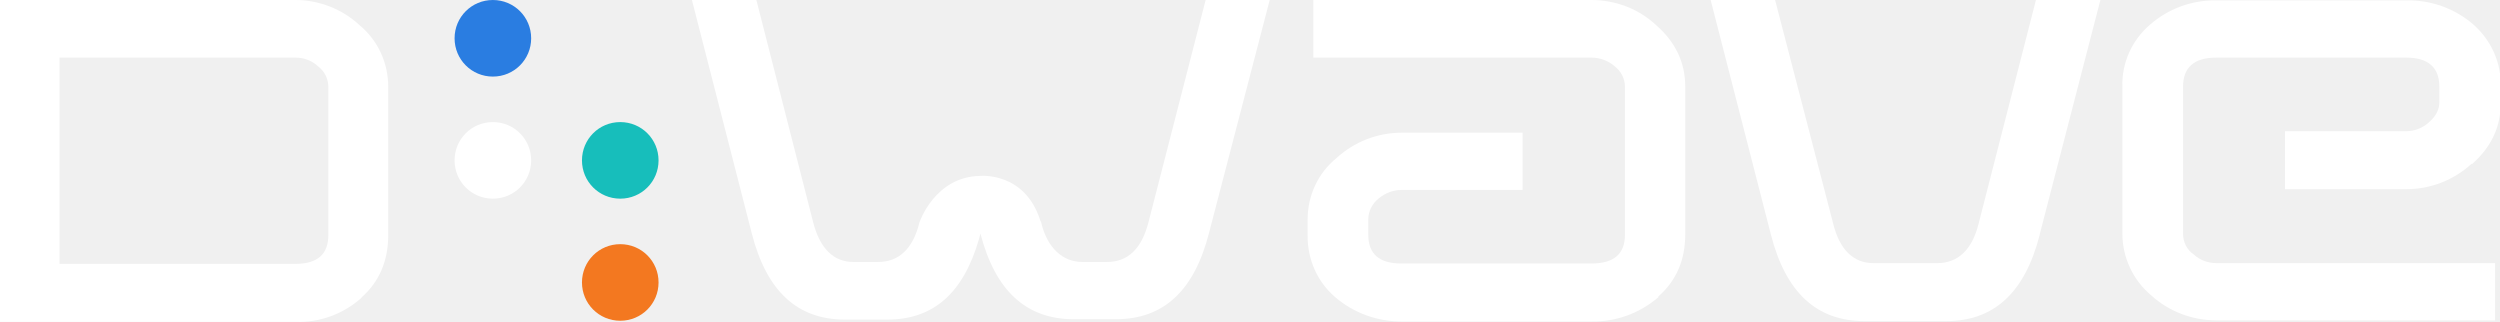
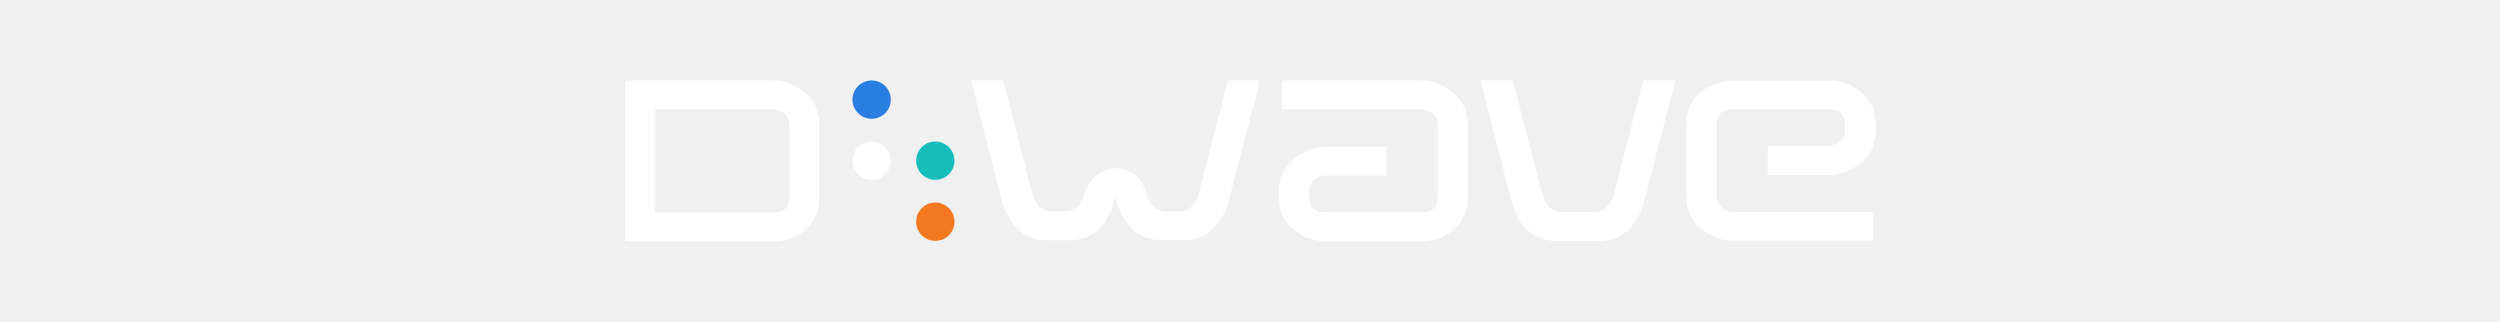
<svg xmlns="http://www.w3.org/2000/svg" id="DWave_Logo_-_Dark" version="1.1" viewBox="0 0 659.4 84.9">
-   <defs>
-     <style>
+   <defs id="defs4">
+     <style id="style2">
      .st0 {
        fill: #17bebb;
      }

      .st1 {
        fill: #fff;
      }

      .st2 {
        fill: #2a7de1;
      }

      .st3 {
        fill: #f37820;
      }
    </style>
  </defs>
-   <path id="E" class="st1" d="M651.9,43.2c-4.7,4.3-10.8,6.7-17.2,6.7h-32v-15.3h32c2.1,0,4.2-.8,5.8-2.2,1.9-1.6,2.9-3.4,2.9-5.4v-4.1c0-5.1-2.9-7.7-8.7-7.7h-50.2c-5.8,0-8.7,2.6-8.7,7.7v38.8c0,2.1,1,4.2,2.8,5.4,1.6,1.5,3.8,2.3,6,2.3h73.5v15.1h-73.5c-6.3,0-12.5-2.3-17.2-6.6-4.8-4-7.6-10-7.6-16.3V22.9c-.2-6.3,2.5-12.3,7.3-16.4,4.8-4.2,11-6.5,17.5-6.4h50.2C641.2,0,647.4,2.2,652.3,6.4c4.8,4.2,7.5,10.2,7.3,16.6v4.1c0,6.3-2.4,11.6-7.6,16.2h0Z" />
-   <path id="V" class="st1" d="M538,61.9c-3.9,15.3-12.1,22.8-24.7,22.8h-21.5c-12.7,0-20.8-7.6-24.7-22.8L451.2,0h17l15.3,58.9c1.7,7,5.4,10.5,10.6,10.5h16.9c5.4,0,9.2-3.5,10.9-10.5l15.1-58.9h17l-16,61.8h0Z" />
-   <path id="A" class="st1" d="M437.4,78.4c-4.9,4.2-11.1,6.5-17.6,6.4h-50.1c-6.4,0-12.6-2.2-17.5-6.4-4.8-4.1-7.4-10.1-7.3-16.4v-4.1c0-6.3,2.7-12.2,7.6-16.2,4.7-4.3,10.8-6.7,17.2-6.7h31.9v15.1h-31.9c-2.2,0-4.3.8-6,2.2-1.7,1.3-2.8,3.4-2.8,5.5v4.1c0,5.1,2.9,7.6,8.7,7.6h50.1c6,0,8.9-2.5,8.9-7.6V22.9c0-2.1-1-4.1-2.7-5.4-1.7-1.5-3.9-2.3-6.1-2.3h-73.4V0h73.3c6.4,0,12.5,2.3,17.2,6.7,5.1,4.5,7.6,9.9,7.6,16.1v39c0,6.7-2.3,12.2-7.1,16.4v.2Z" />
-   <path id="Dot_4" class="st3" d="M173.7,74.5c0,5.6-4.5,10.1-10.1,10.1s-10.1-4.5-10.1-10.1,4.5-10.1,10.1-10.1h0c5.6,0,10.1,4.5,10.1,10.1Z" />
-   <path id="Dot_2" class="st1" d="M140.1,42.3c0,5.6-4.5,10.1-10.1,10.1s-10.1-4.5-10.1-10.1,4.5-10.1,10.1-10.1h0c5.6,0,10.1,4.5,10.1,10.1h0Z" />
-   <path id="Dot_3_Blue" class="st0" d="M173.7,42.3c0,5.6-4.5,10.1-10.1,10.1s-10.1-4.5-10.1-10.1,4.5-10.1,10.1-10.1,10.1,4.5,10.1,10.1h0Z" />
-   <path id="Dot_1" class="st2" d="M140.1,10.1c0,5.6-4.5,10.1-10.1,10.1s-10.1-4.5-10.1-10.1,4.5-10.1,10.1-10.1h0c5.6,0,10.1,4.5,10.1,10.1h0Z" />
-   <path id="W" class="st1" d="M318,0l-15.1,58.7c-1.8,7-5.5,10.4-10.9,10.4h-6.5c-5.2,0-9.3-3.7-10.9-10.5l-.2-.4c-4.1-13-15.9-11.8-15.9-11.8-12,.2-16,12.3-16,12.3-1.7,7-5.5,10.4-10.9,10.4h-6.5c-5.2,0-8.8-3.5-10.6-10.4L199.5,0h-17l15.8,61.6c3.9,15.2,12,22.7,24.6,22.7h11.1c12.2,0,20.1-7,24.2-21.2l.4-1.5c3.9,15.1,12.1,22.6,24.6,22.6h11.1c12.6,0,20.7-7.5,24.6-22.8L334.9,0h-16.9Z" />
-   <path id="D" class="st1" d="M95.4,78.5c-4.8,4.3-11,6.6-17.4,6.4H0V0h77.9c6.3,0,12.4,2.4,17,6.7,4.8,4,7.5,9.9,7.5,16.2v39.1c0,6.7-2.3,12.3-7.1,16.5h0ZM86.6,22.9c0-2.1-1-4.1-2.7-5.4-1.6-1.5-3.7-2.3-5.9-2.3H15.7v54.4h62.2c5.8,0,8.7-2.5,8.7-7.6V22.9Z" />
+   <path id="E" class="st1" d="m 490.853,42.828 c -2.35,2.15 -5.4,3.35 -8.6,3.35 h -16 v -7.65 h 16 c 1.05,0 2.1,-0.4 2.9,-1.1 0.95,-0.8 1.45,-1.7 1.45,-2.7 v -2.05 c 0,-2.55 -1.45,-3.85 -4.35,-3.85 h -25.1 c -2.9,0 -4.35,1.3 -4.35,3.85 v 19.4 c 0,1.05 0.5,2.1 1.4,2.7 0.8,0.75 1.9,1.15 3,1.15 h 36.75 v 7.55 h -36.75 c -3.15,0 -6.25,-1.15 -8.6,-3.3 -2.4,-2 -3.8,-5 -3.8,-8.15 v -19.35 c -0.1,-3.15 1.25,-6.15 3.65,-8.2 2.4,-2.1 5.5,-3.25 8.75,-3.2 h 25.1 c 3.2,-0.05 6.3,1.05 8.75,3.15 2.4,2.1 3.75,5.1 3.65,8.3 v 2.05 c 0,3.15 -1.2,5.8 -3.8,8.1 v 0 z" style="fill:#ffffff;stroke-width:0.5" />
+   <path id="V" class="st1" d="m 433.903,52.178 c -1.95,7.65 -6.05,11.4 -12.35,11.4 h -10.75 c -6.35,0 -10.4,-3.8 -12.35,-11.4 l -7.95,-30.95 h 8.5 l 7.65,29.45 c 0.85,3.5 2.7,5.25 5.3,5.25 h 8.45 c 2.7,0 4.6,-1.75 5.45,-5.25 l 7.55,-29.45 h 8.5 l -8,30.9 v 0 z" style="fill:#ffffff;stroke-width:0.5" />
+   <path id="A" class="st1" d="m 383.603,60.428 c -2.45,2.1 -5.55,3.25 -8.8,3.2 h -25.05 c -3.2,0 -6.3,-1.1 -8.75,-3.2 -2.4,-2.05 -3.7,-5.05 -3.65,-8.2 v -2.05 c 0,-3.15 1.35,-6.1 3.8,-8.1 2.35,-2.15 5.4,-3.35 8.6,-3.35 h 15.95 v 7.55 h -15.95 c -1.1,0 -2.15,0.4 -3,1.1 -0.85,0.65 -1.4,1.7 -1.4,2.75 v 2.05 c 0,2.55 1.45,3.8 4.35,3.8 h 25.05 c 3,0 4.45,-1.25 4.45,-3.8 v -19.5 c 0,-1.05 -0.5,-2.05 -1.35,-2.7 -0.85,-0.75 -1.95,-1.15 -3.05,-1.15 h -36.7 v -7.6 h 36.65 c 3.2,0 6.25,1.15 8.6,3.35 2.55,2.25 3.8,4.95 3.8,8.05 v 19.5 c 0,3.35 -1.15,6.1 -3.55,8.2 z" style="fill:#ffffff;stroke-width:0.5" />
+   <path id="Dot_4" class="st3" d="m 251.753,58.478 c 0,2.8 -2.25,5.05 -5.05,5.05 -2.8,0 -5.05,-2.25 -5.05,-5.05 0,-2.8 2.25,-5.05 5.05,-5.05 v 0 c 2.8,0 5.05,2.25 5.05,5.05 z" style="fill:#f37820;stroke-width:0.5" />
+   <path id="Dot_2" class="st1" d="m 234.953,42.378 c 0,2.8 -2.25,5.05 -5.05,5.05 -2.8,0 -5.05,-2.25 -5.05,-5.05 0,-2.8 2.25,-5.05 5.05,-5.05 v 0 c 2.8,0 5.05,2.25 5.05,5.05 z" style="fill:#ffffff;stroke-width:0.5" />
+   <path id="Dot_3_Blue" class="st0" d="m 251.753,42.378 c 0,2.8 -2.25,5.05 -5.05,5.05 -2.8,0 -5.05,-2.25 -5.05,-5.05 0,-2.8 2.25,-5.05 5.05,-5.05 2.8,0 5.05,2.25 5.05,5.05 z" style="fill:#17bebb;stroke-width:0.5" />
+   <path id="Dot_1" class="st2" d="m 234.953,26.278 c 0,2.8 -2.25,5.05 -5.05,5.05 -2.8,0 -5.05,-2.25 -5.05,-5.05 0,-2.8 2.25,-5.05 5.05,-5.05 v 0 c 2.8,0 5.05,2.25 5.05,5.05 z" style="fill:#2a7de1;stroke-width:0.5" />
+   <path id="W" class="st1" d="m 323.903,21.228 -7.55,29.35 c -0.9,3.5 -2.75,5.2 -5.45,5.2 h -3.25 c -2.6,0 -4.65,-1.85 -5.45,-5.25 l -0.1,-0.2 c -2.05,-6.5 -7.95,-5.9 -7.95,-5.9 -6,0.1 -8,6.15 -8,6.15 -0.85,3.5 -2.75,5.2 -5.45,5.2 h -3.25 c -2.6,0 -4.4,-1.75 -5.3,-5.2 l -7.5,-29.35 h -8.5 l 7.9,30.8 c 1.95,7.6 6,11.35 12.3,11.35 h 5.55 c 6.1,0 10.05,-3.5 12.1,-10.6 l 0.2,-0.75 c 1.95,7.55 6.05,11.3 12.3,11.3 h 5.55 c 6.3,0 10.35,-3.75 12.3,-11.4 l 8,-30.7 z" style="fill:#ffffff;stroke-width:0.5" />
+   <path id="D" class="st1" d="m 212.603,60.478 c -2.4,2.15 -5.5,3.3 -8.7,3.2 h -39 v -42.45 h 38.95 c 3.15,0 6.2,1.2 8.5,3.35 2.4,2 3.75,4.95 3.75,8.1 v 19.55 c 0,3.35 -1.15,6.15 -3.55,8.25 v 0 z m -4.4,-27.8 c 0,-1.05 -0.5,-2.05 -1.35,-2.7 -0.8,-0.75 -1.85,-1.15 -2.95,-1.15 h -31.15 v 27.2 h 31.1 c 2.9,0 4.35,-1.25 4.35,-3.8 z" style="fill:#ffffff;stroke-width:0.5" />
</svg>
